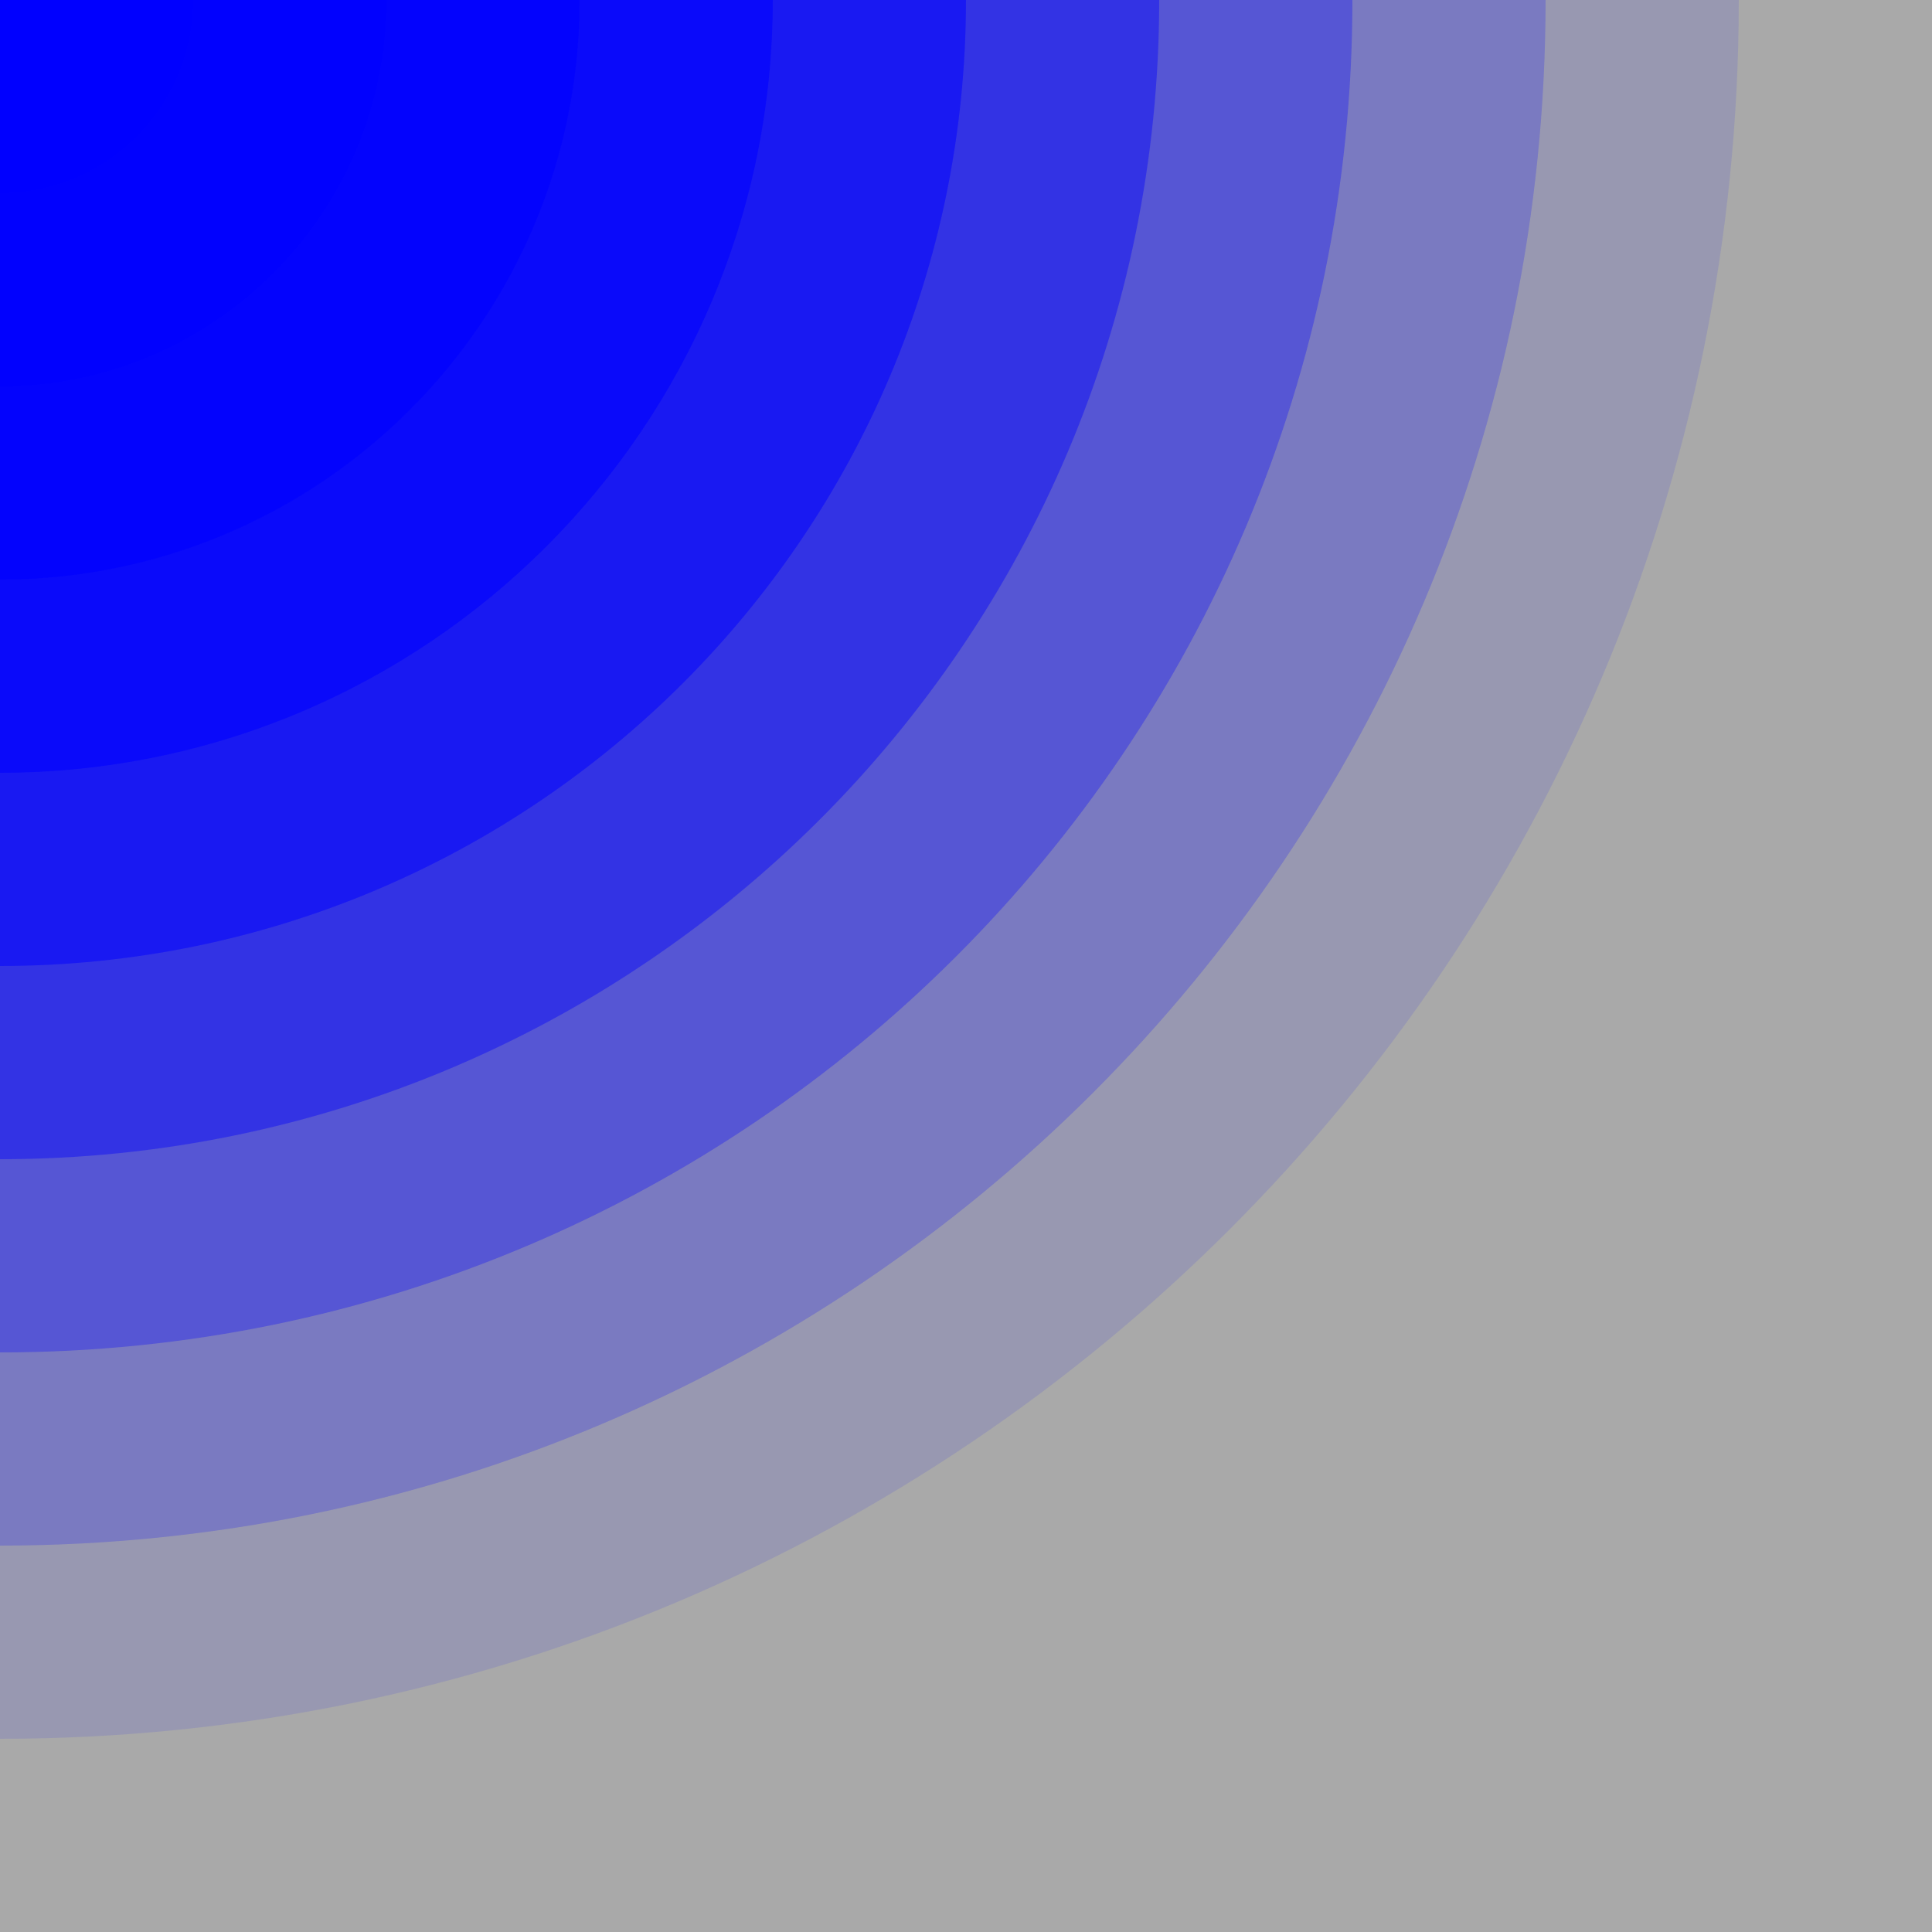
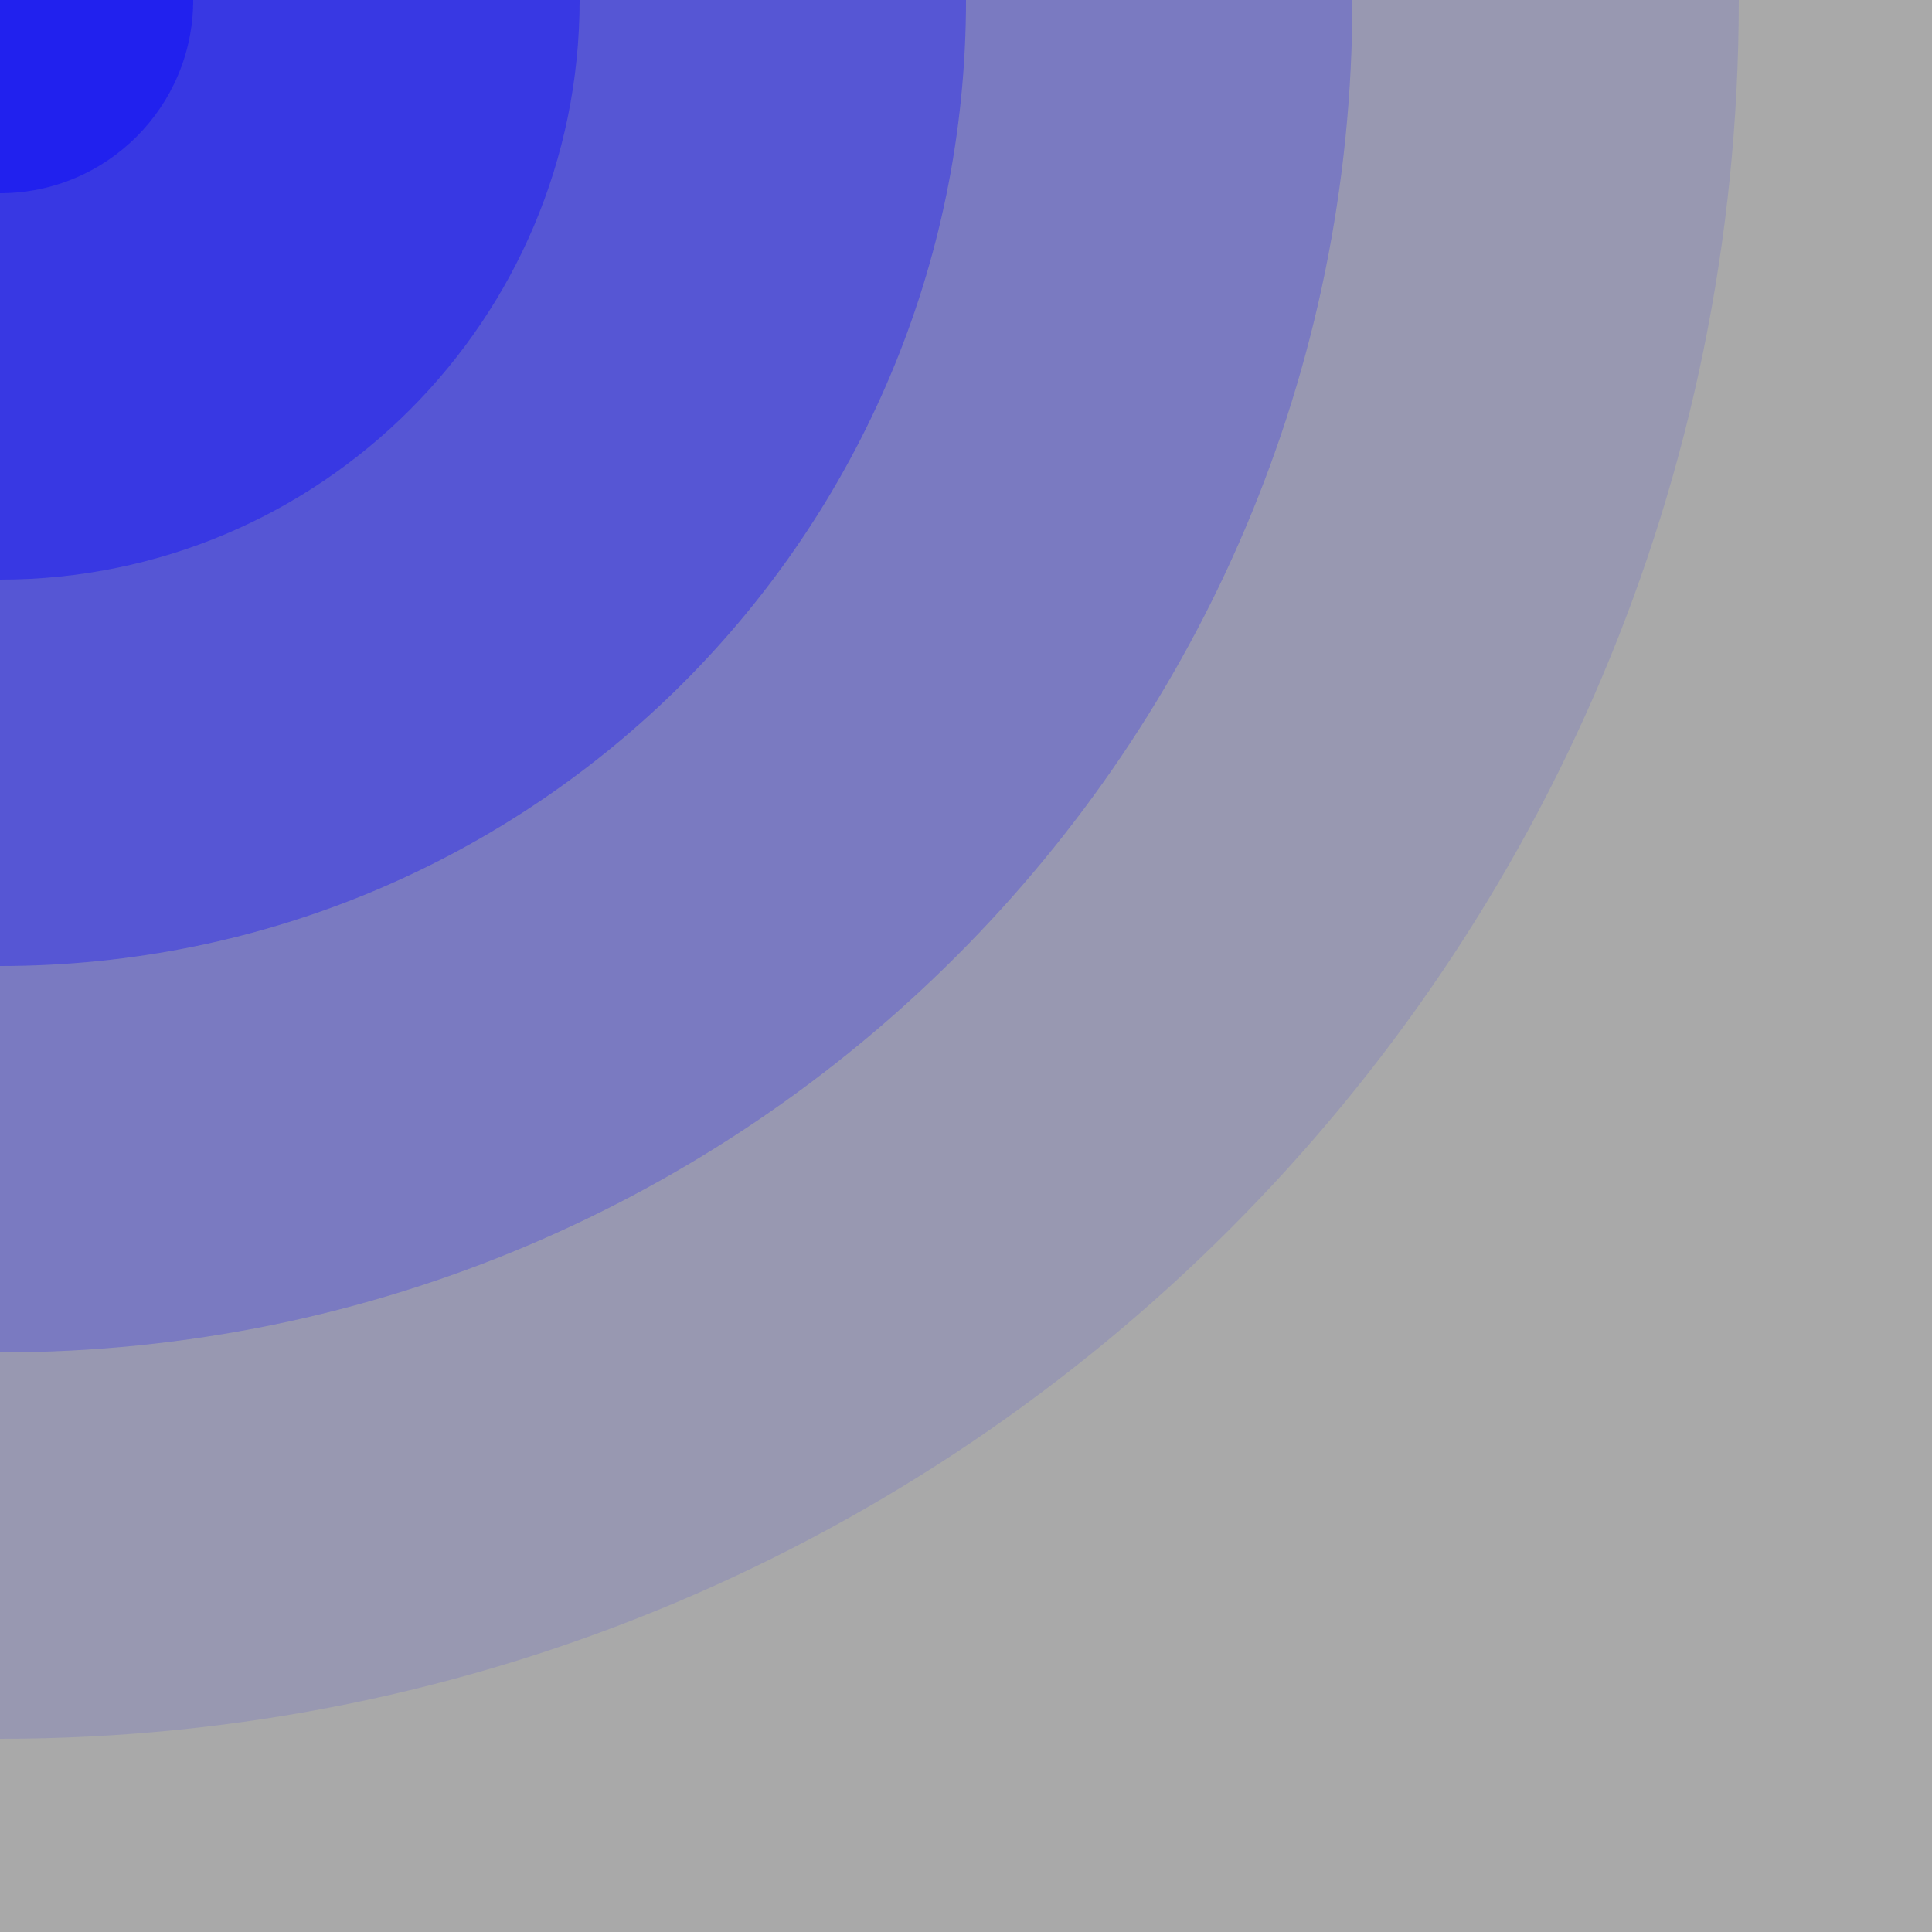
<svg width="100" height="100">
  <rect width="100%" height="100%" fill="darkgrey" />
-   <circle cx="0%" cy="0%" r="10" fill="blue" fill-opacity="0.9" />
-   <circle cx="0%" cy="0%" r="20" fill="blue" fill-opacity="0.8" />
-   <circle cx="0%" cy="0%" r="30" fill="blue" fill-opacity="0.7" />
-   <circle cx="0%" cy="0%" r="40" fill="blue" fill-opacity="0.6" />
-   <circle cx="0%" cy="0%" r="50" fill="blue" fill-opacity="0.5" />
-   <circle cx="0%" cy="0%" r="60" fill="blue" fill-opacity="0.4" />
-   <circle cx="0%" cy="0%" r="70" fill="blue" fill-opacity="0.3" />
-   <circle cx="0%" cy="0%" r="80" fill="blue" fill-opacity="0.2" />
+   <circle cx="0%" cy="0%" r="10" fill="blue" fill-opacity="0.4" />
+   <circle cx="0%" cy="0%" r="30" fill="blue" fill-opacity="0.35" />
+   <circle cx="0%" cy="0%" r="50" fill="blue" fill-opacity="0.3" />
+   <circle cx="0%" cy="0%" r="70" fill="blue" fill-opacity="0.2" />
  <circle cx="0%" cy="0%" r="90" fill="blue" fill-opacity="0.1" />
</svg>
